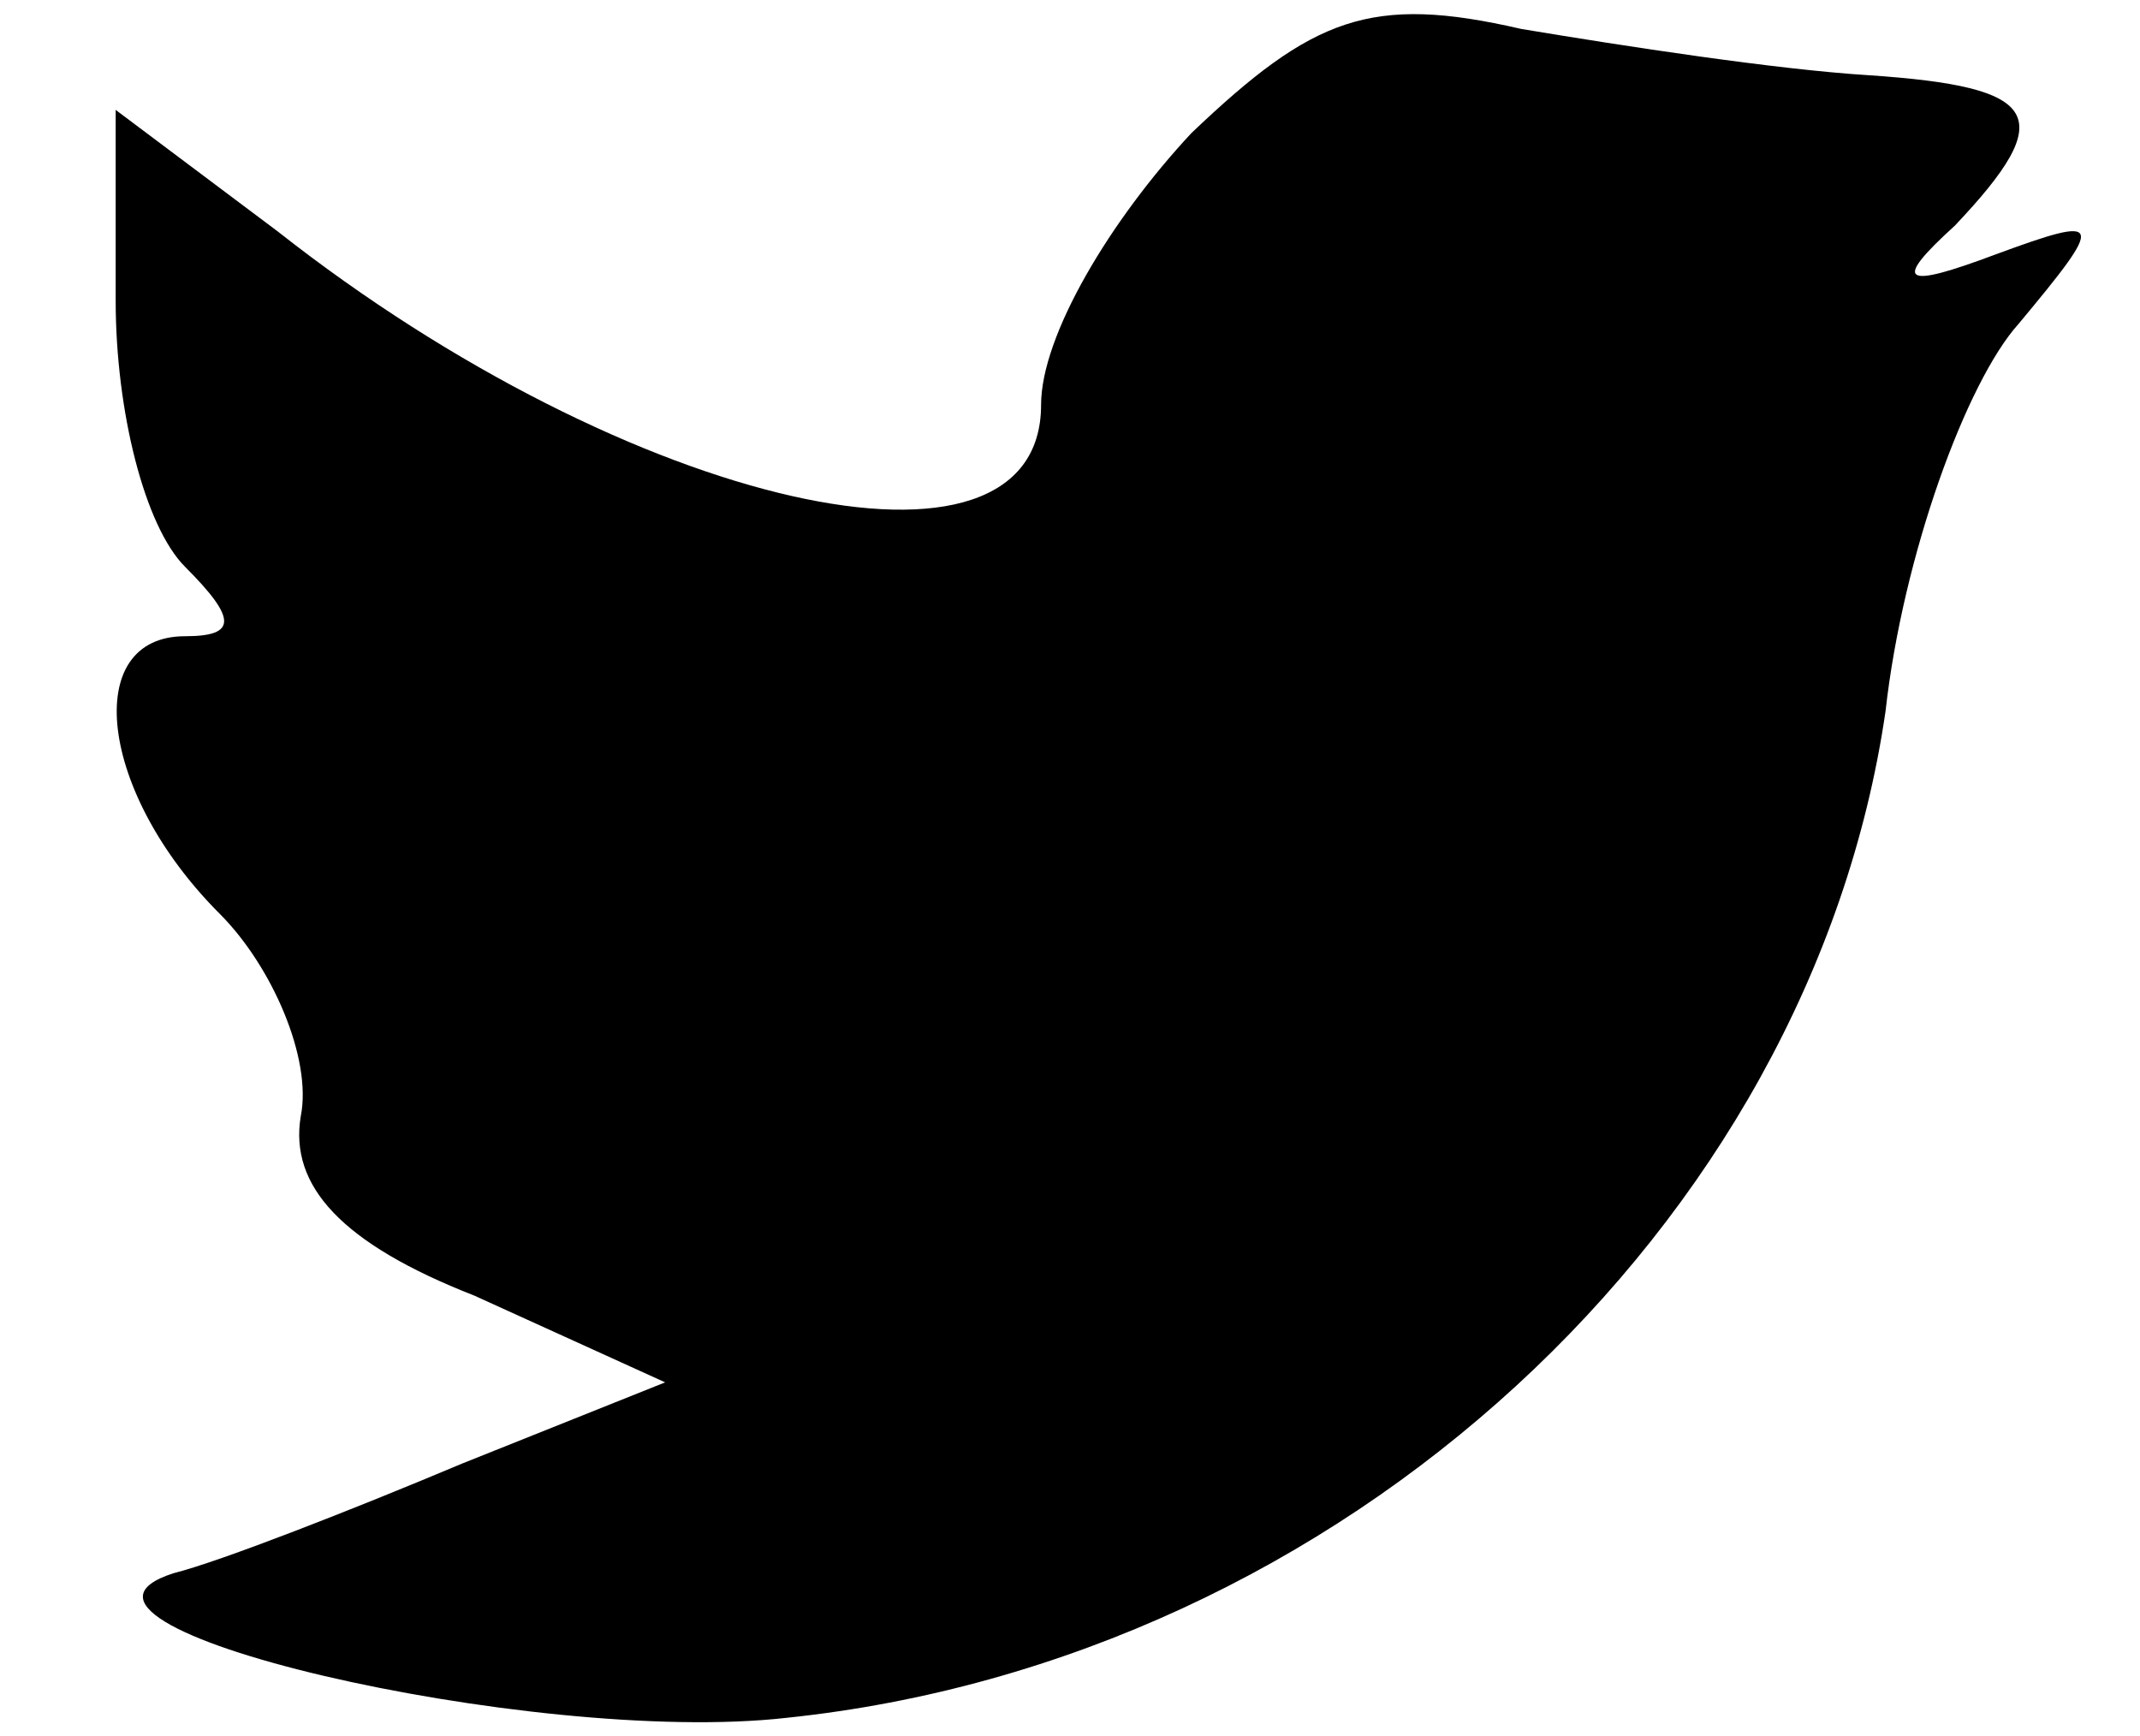
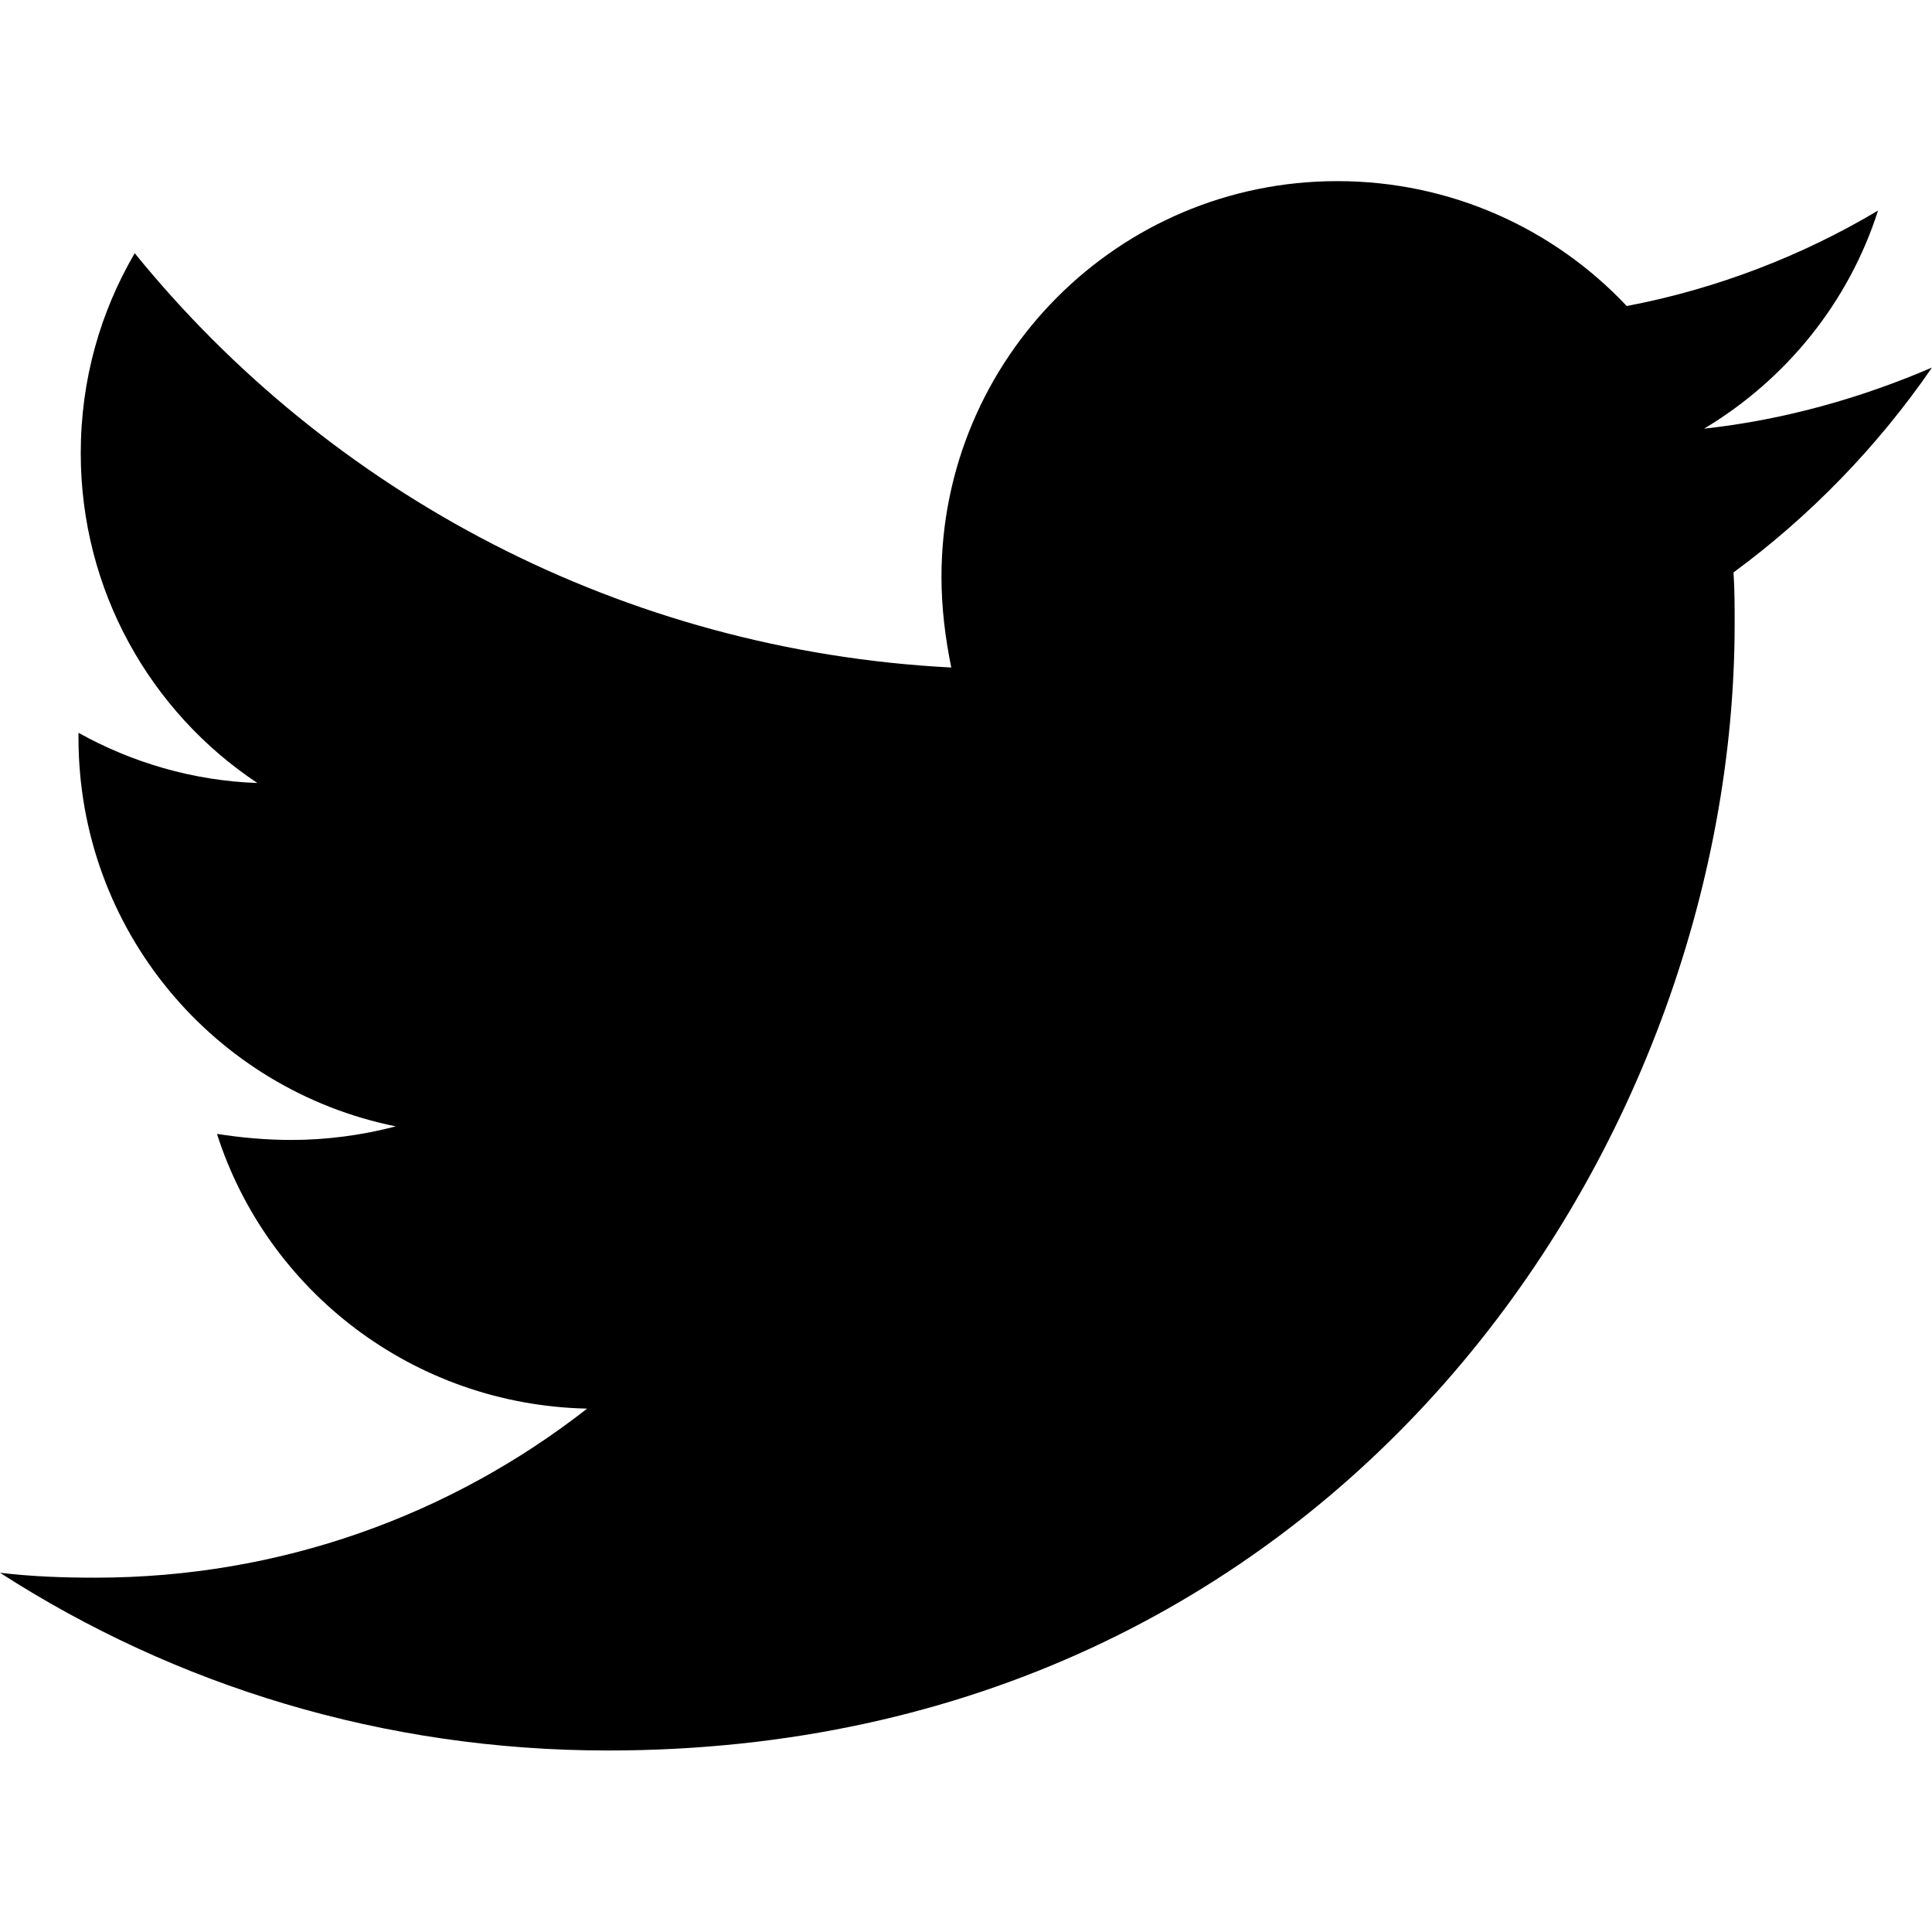
- <svg xmlns="http://www.w3.org/2000/svg" version="1.0" width="37pt" height="30pt" viewBox="0 0 37 30" preserveAspectRatio="xMidYMid meet">
-   <g transform="translate(0,30) scale(0.1,-0.1)" fill="#000000" stroke="none">
-     <path d="M206 277 c-14 -15 -26 -35 -26 -47 0 -34 -71 -18 -132 30 l-28 21 0 -33 c0 -19 5 -39 12 -46 9 -9 9 -12 0 -12 -18 0 -15 -27 6 -48 9 -9 16 -25 14 -35 -2 -12 7 -22 30 -31 l33 -15 -35 -14 c-19 -8 -42 -17 -50 -19 -28 -9 62 -30 106 -25 96 10 177 85 190 174 3 27 14 57 23 67 15 18 15 19 -4 12 -16 -6 -18 -5 -7 5 18 19 15 24 -15 26 -16 1 -42 5 -60 8 -26 6 -36 2 -57 -18z" />
-   </g>
+ <svg xmlns="http://www.w3.org/2000/svg" viewBox="0 0 512 512">
+   <path d="M459.4 151.7c.3 4.5 .3 9.1 .3 13.6 0 138.7-105.6 298.6-298.6 298.6-59.5 0-114.7-17.2-161.1-47.1 8.4 1 16.6 1.3 25.3 1.3 49.1 0 94.2-16.6 130.3-44.8-46.1-1-84.8-31.2-98.1-72.8 6.5 1 13 1.6 19.8 1.6 9.4 0 18.8-1.3 27.6-3.6-48.1-9.7-84.1-52-84.1-103v-1.3c14 7.8 30.2 12.7 47.4 13.3-28.3-18.8-46.8-51-46.8-87.4 0-19.5 5.2-37.4 14.3-53 51.7 63.7 129.3 105.3 216.4 109.8-1.6-7.8-2.6-15.9-2.6-24 0-57.8 46.8-104.9 104.9-104.9 30.2 0 57.5 12.7 76.7 33.1 23.7-4.5 46.5-13.3 66.6-25.3-7.8 24.4-24.4 44.8-46.1 57.8 21.1-2.3 41.6-8.1 60.4-16.2-14.3 20.8-32.2 39.3-52.6 54.3z" />
</svg>
